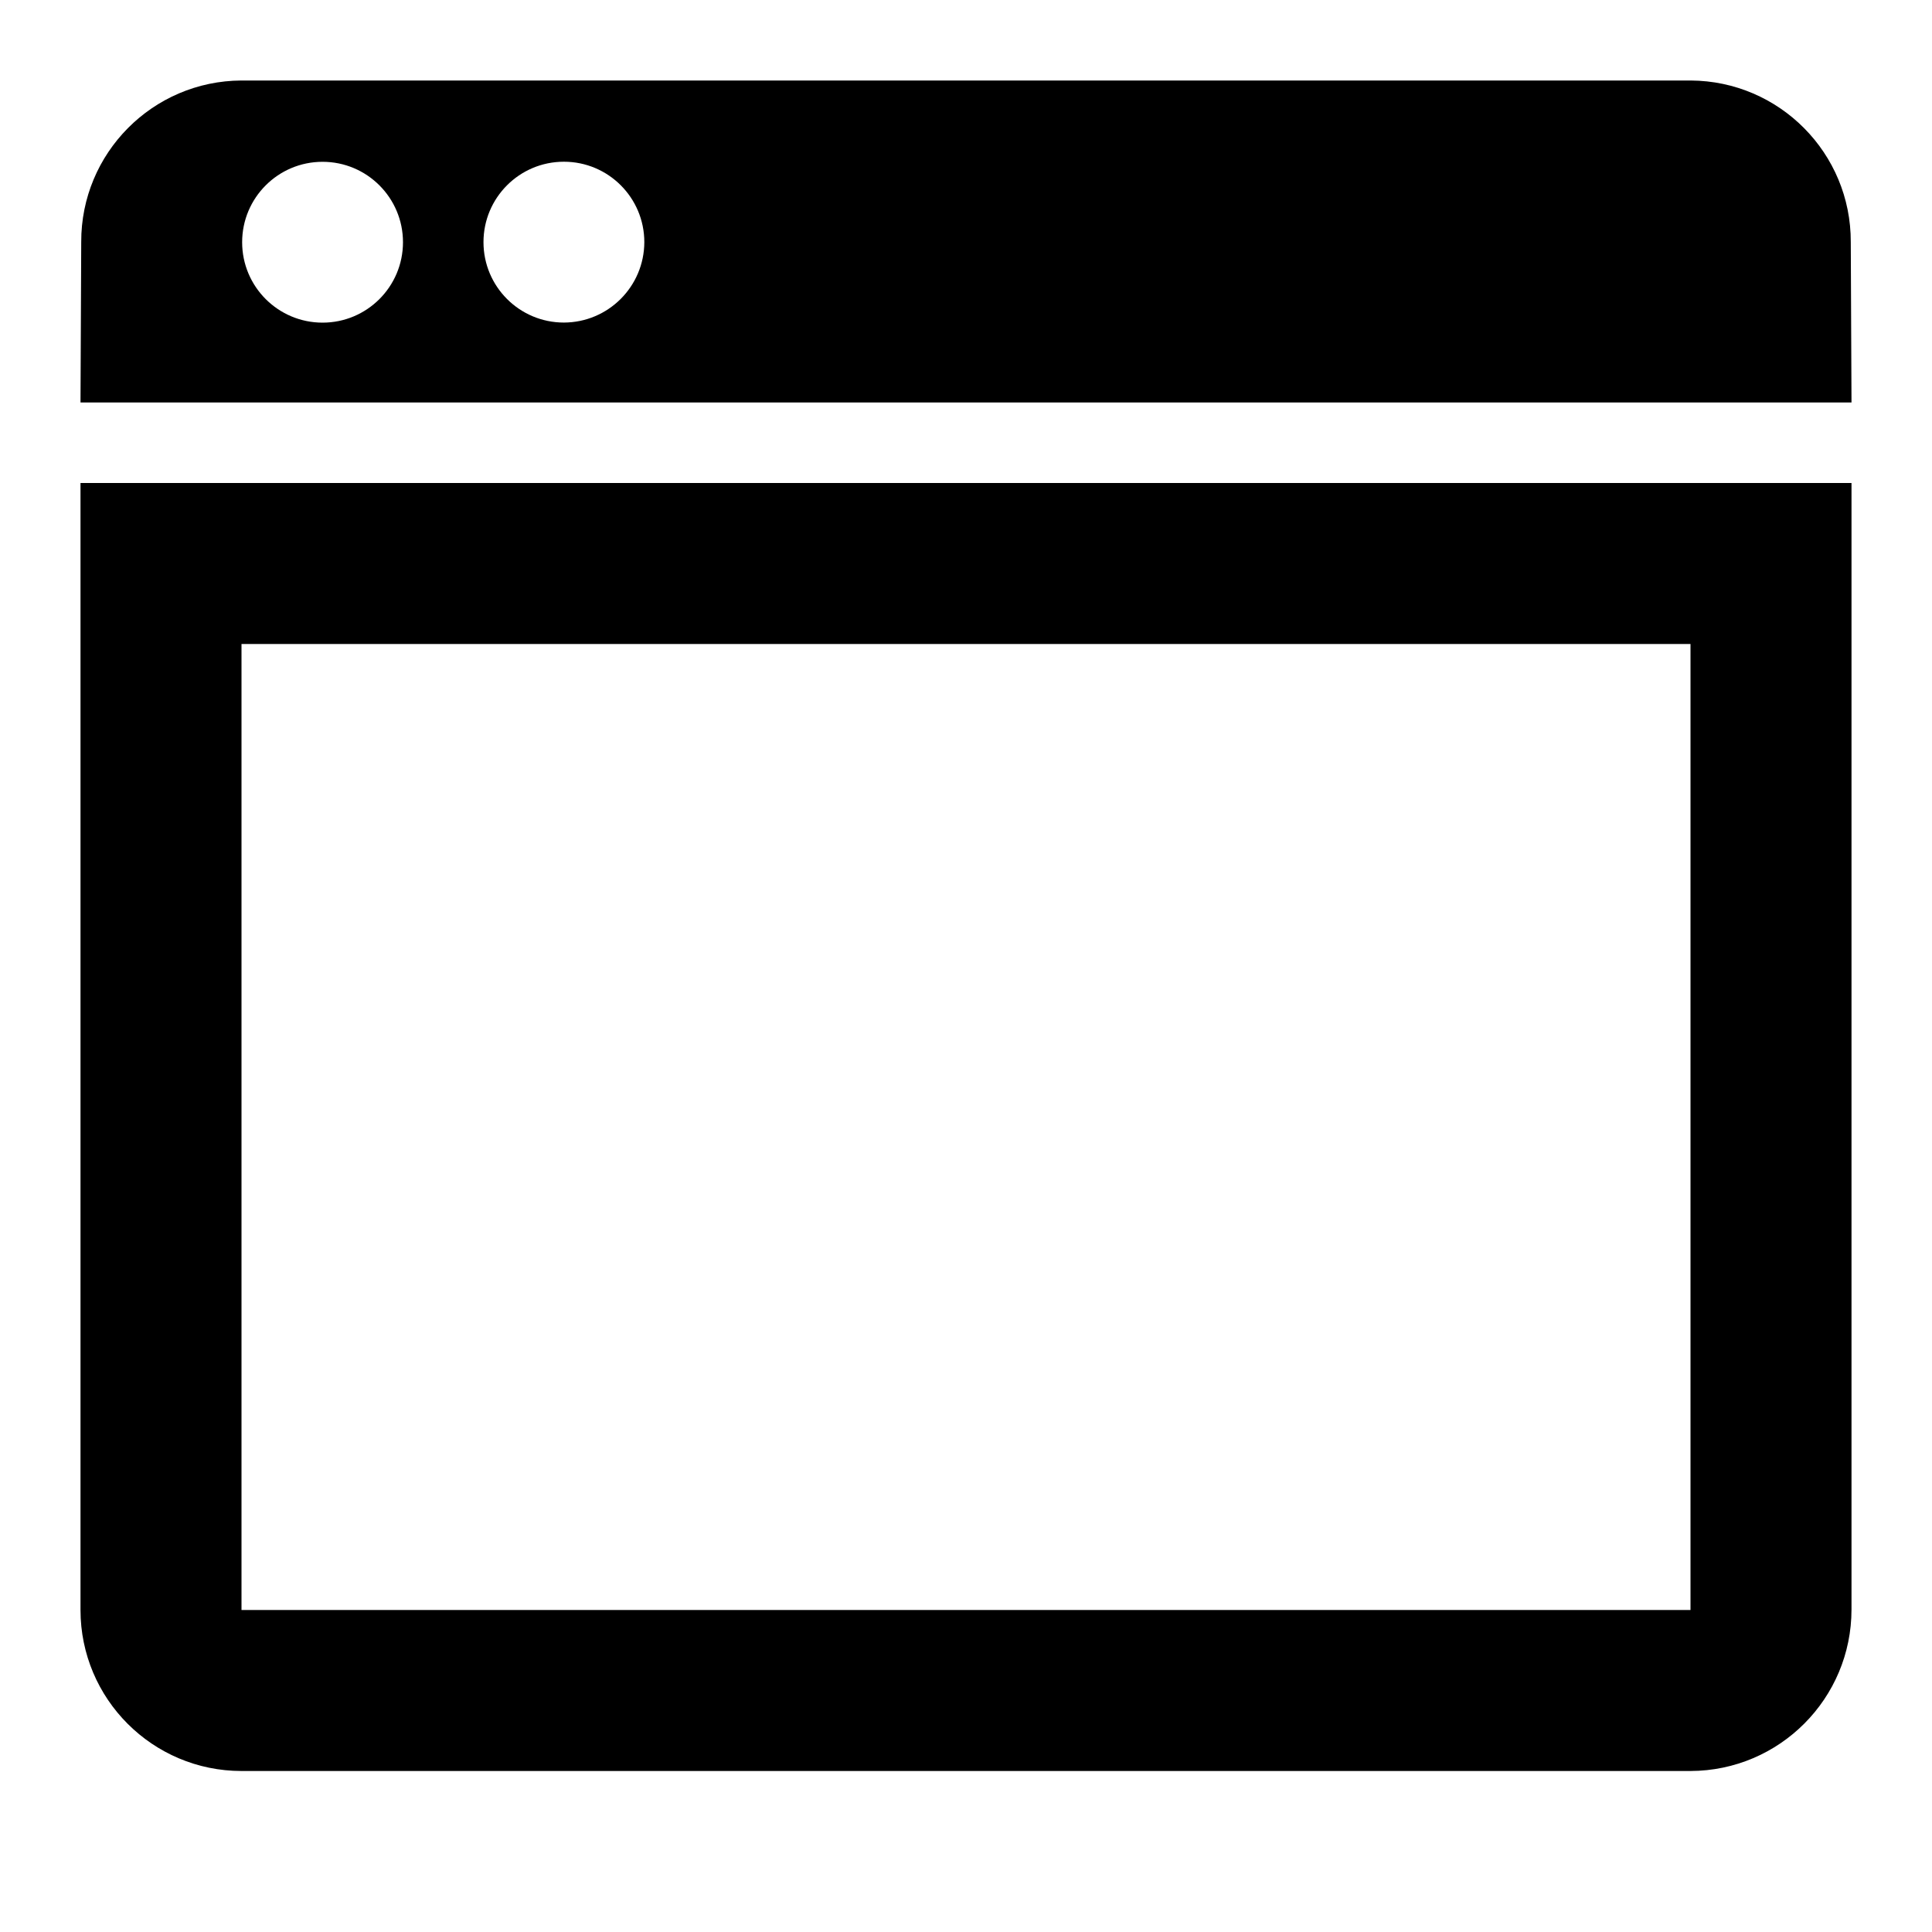
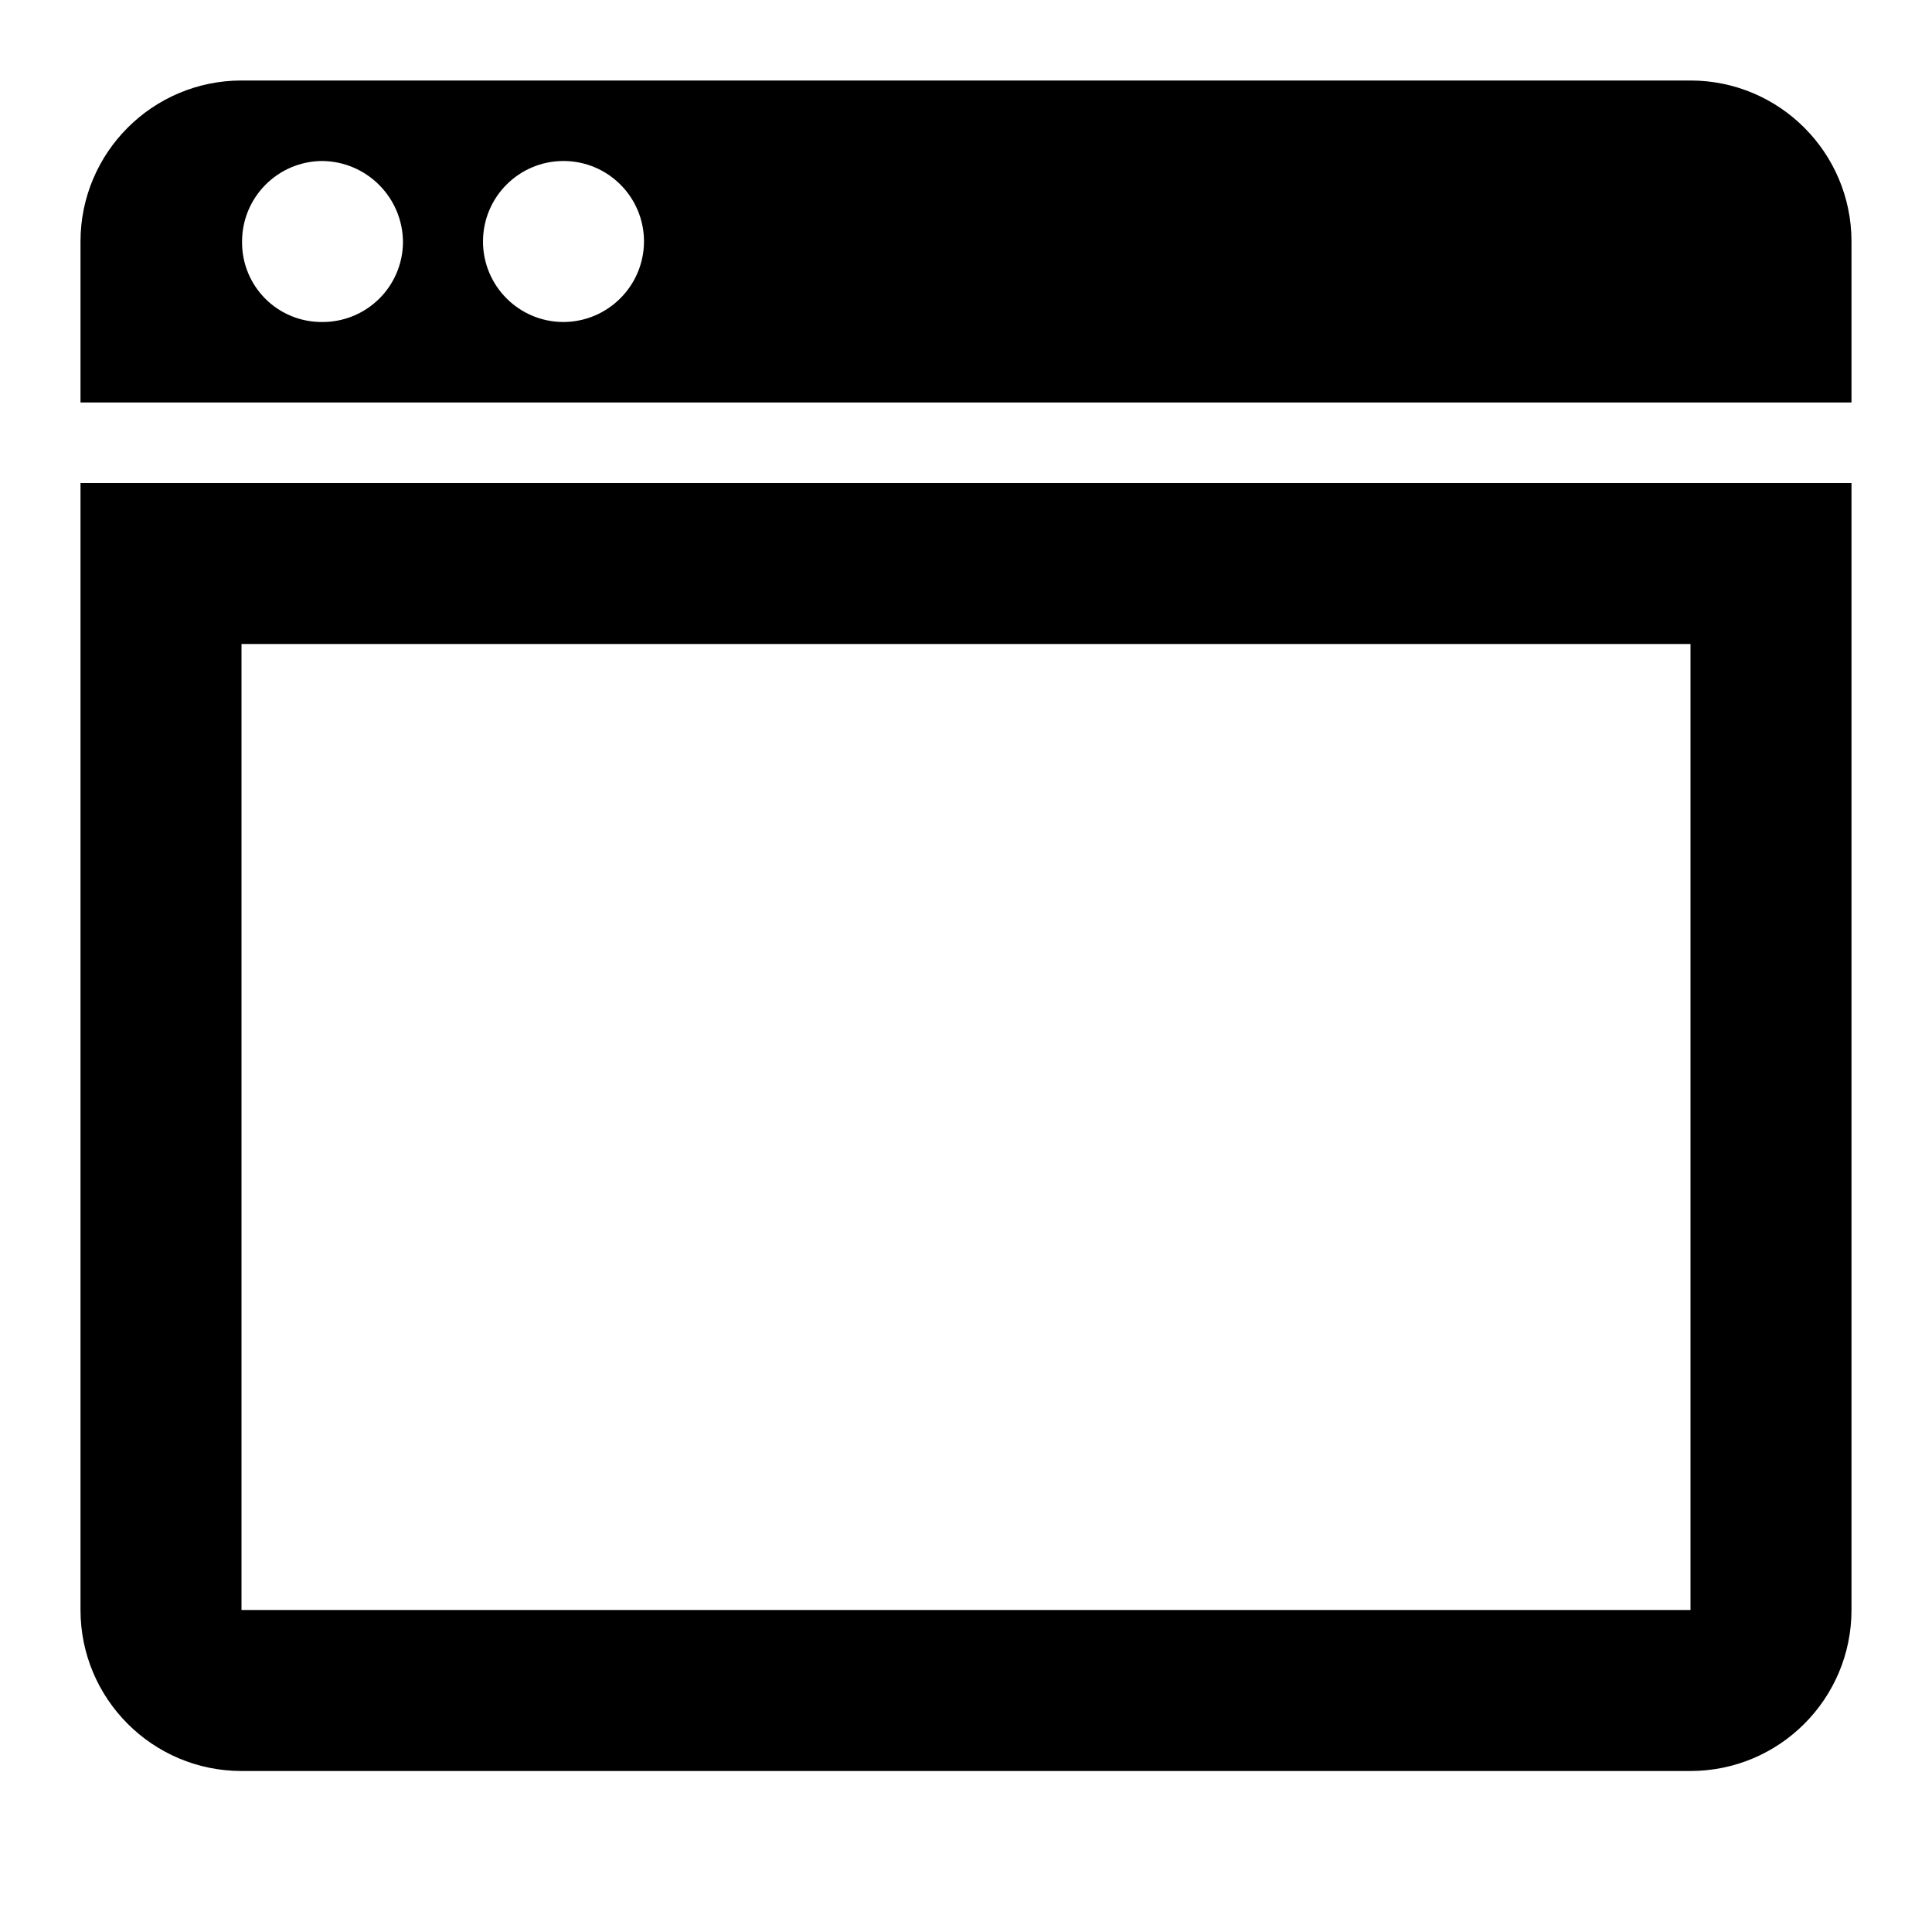
<svg xmlns="http://www.w3.org/2000/svg" viewBox="0 0 24 24">
-   <path d="M1.009,3.007,1,5H23l-.009-1.993A2,2,0,0,0,21,1H3A2,2,0,0,0,1.009,3.007ZM4.007,4.008a.999.999,0,1,1,.999-.999A.999.999,0,0,1,4.007,4.008Zm2.998-.001a.999.999,0,1,1,.999-.999A1.002,1.002,0,0,1,7.004,4.007Z" />
-   <path d="M1,6V20a2.001,2.001,0,0,0,2,2H21a2.006,2.006,0,0,0,2-2.007V6ZM21,16v4H3V8H21Z" />
+   <path d="M1,3V5H23V3a2.001,2.001,0,0,0-2-2H3A2.001,2.001,0,0,0,1,3ZM4,4a.987.987,0,0,1-.993-.992A1.001,1.001,0,0,1,4,2,1.013,1.013,0,0,1,5.006,3.008.998.998,0,0,1,4,4ZM7,4A1,1,0,1,1,8,3,1.004,1.004,0,0,1,7,4Z" />
+   <path d="M1,6V20a2.001,2.001,0,0,0,2,2H21a2.001,2.001,0,0,0,2-2V6ZM21,20H3V8H21Z" />
</svg>
